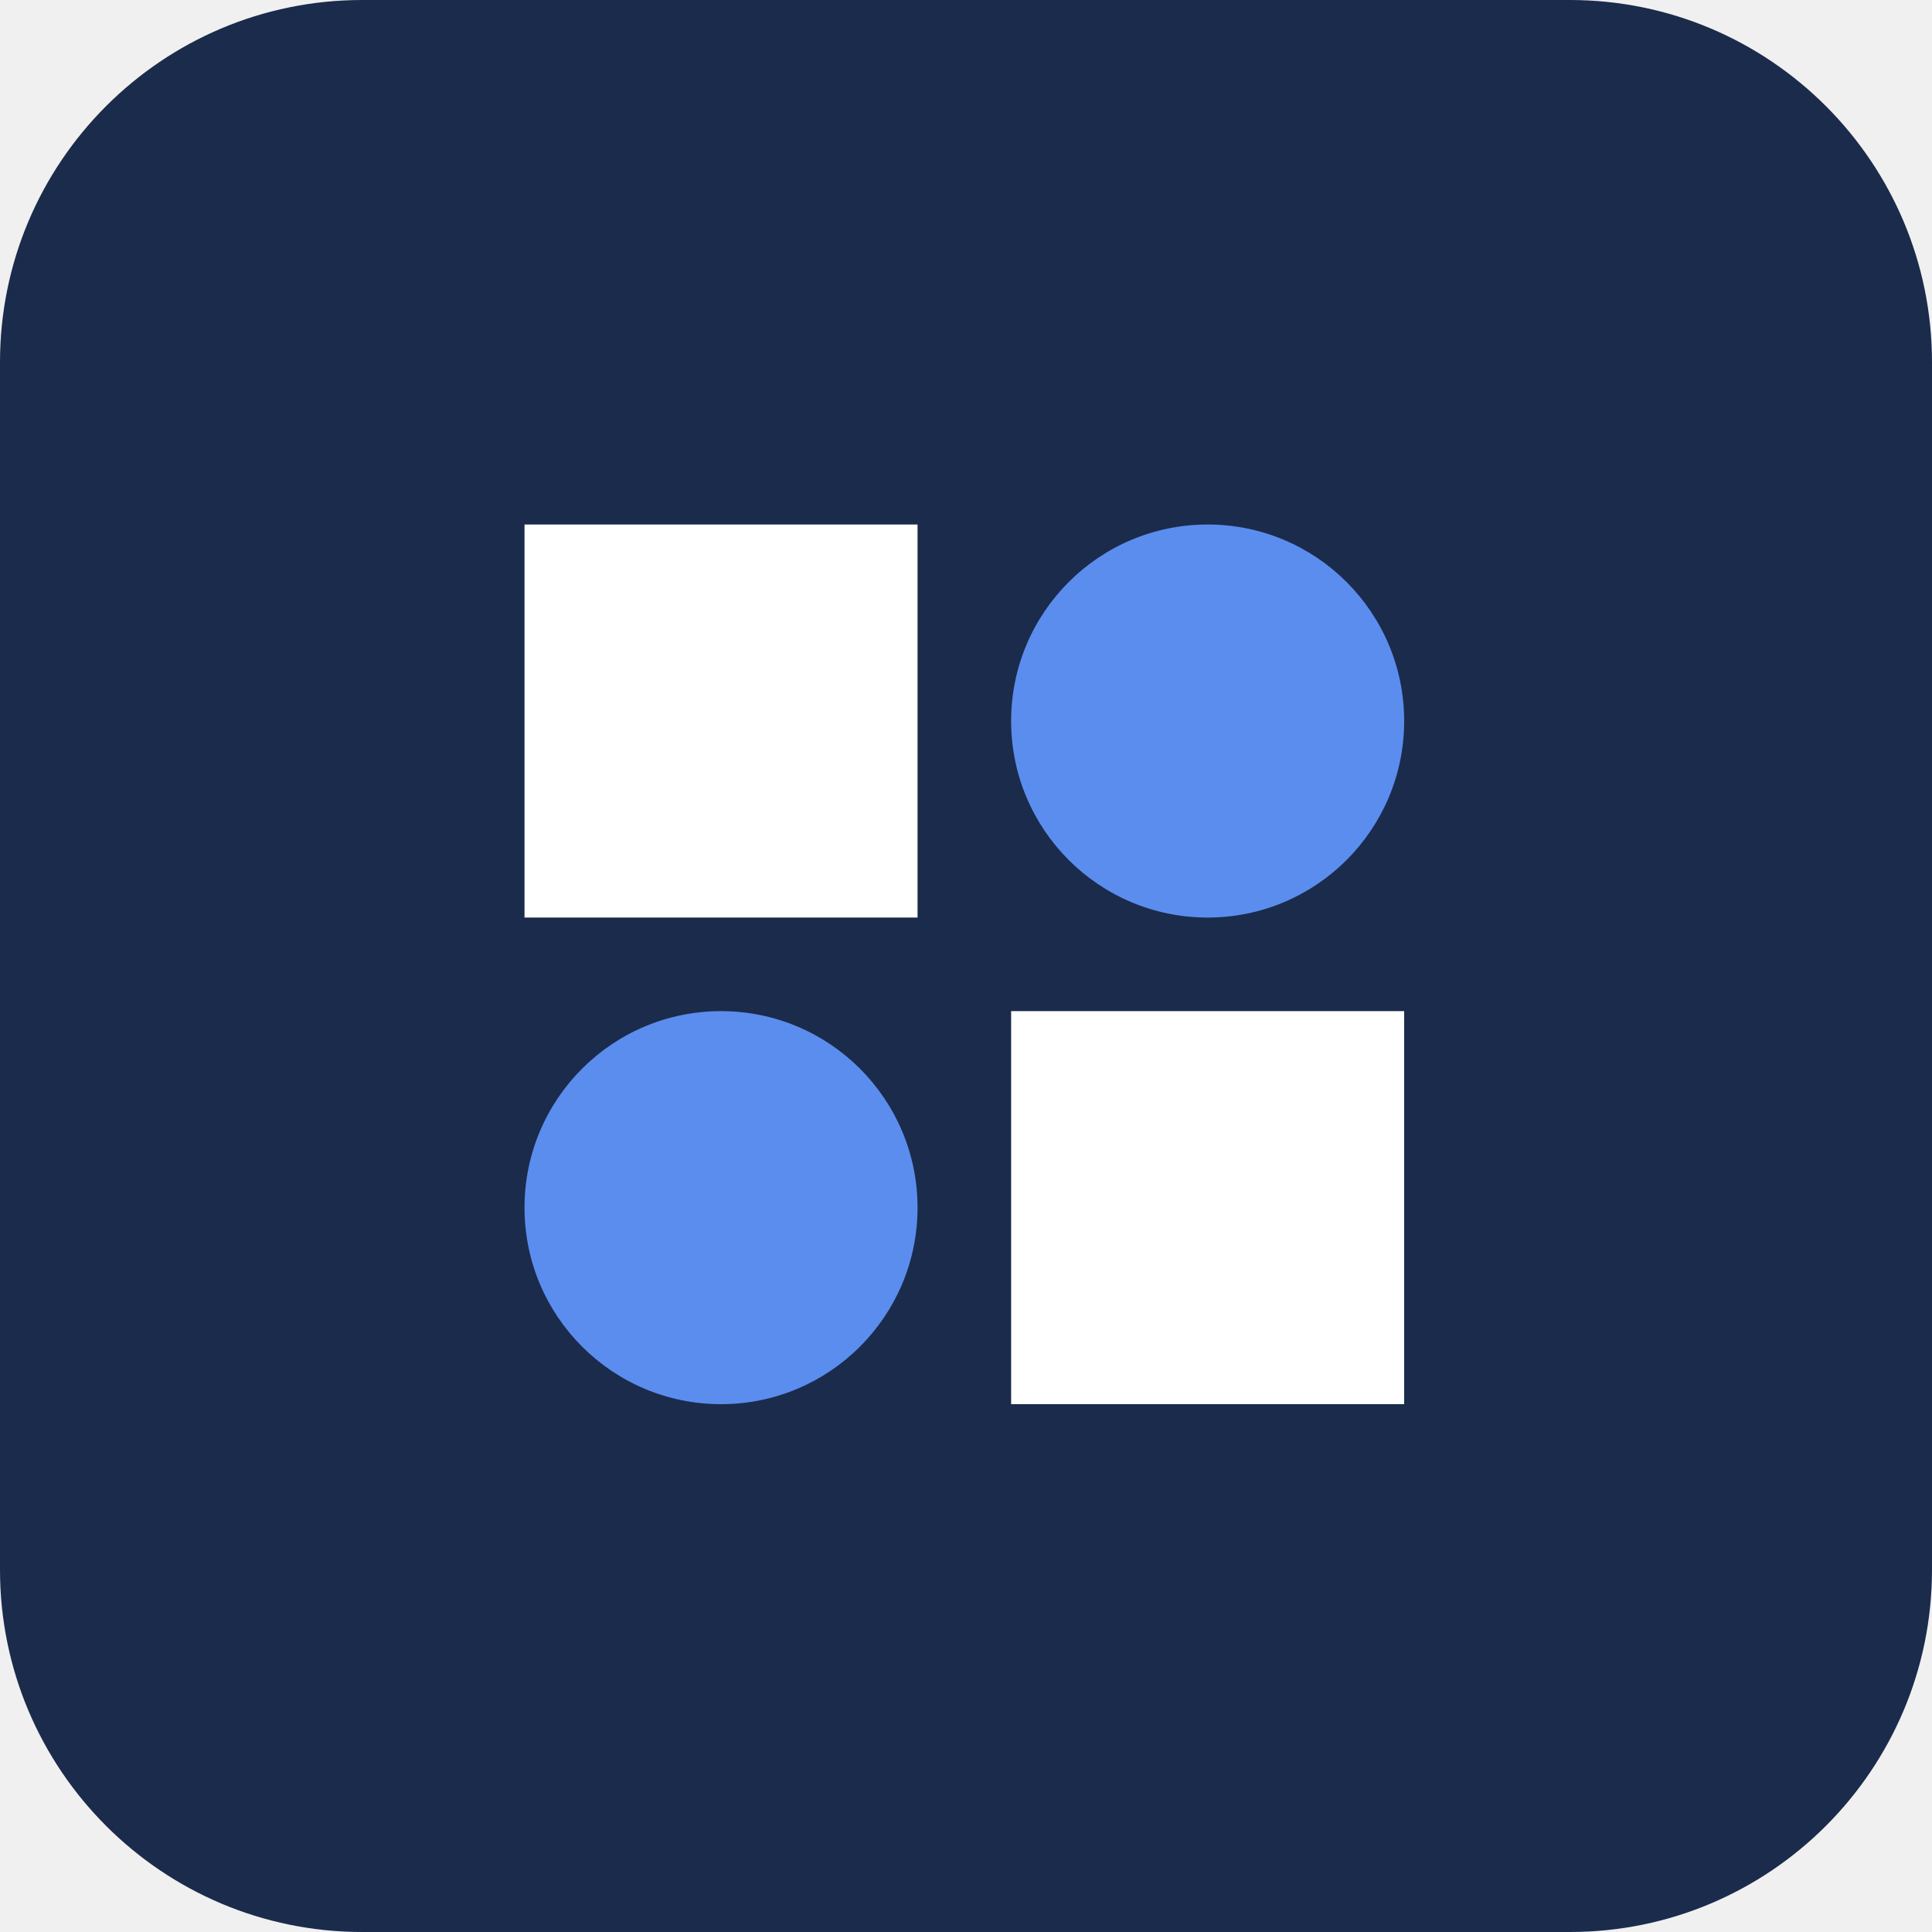
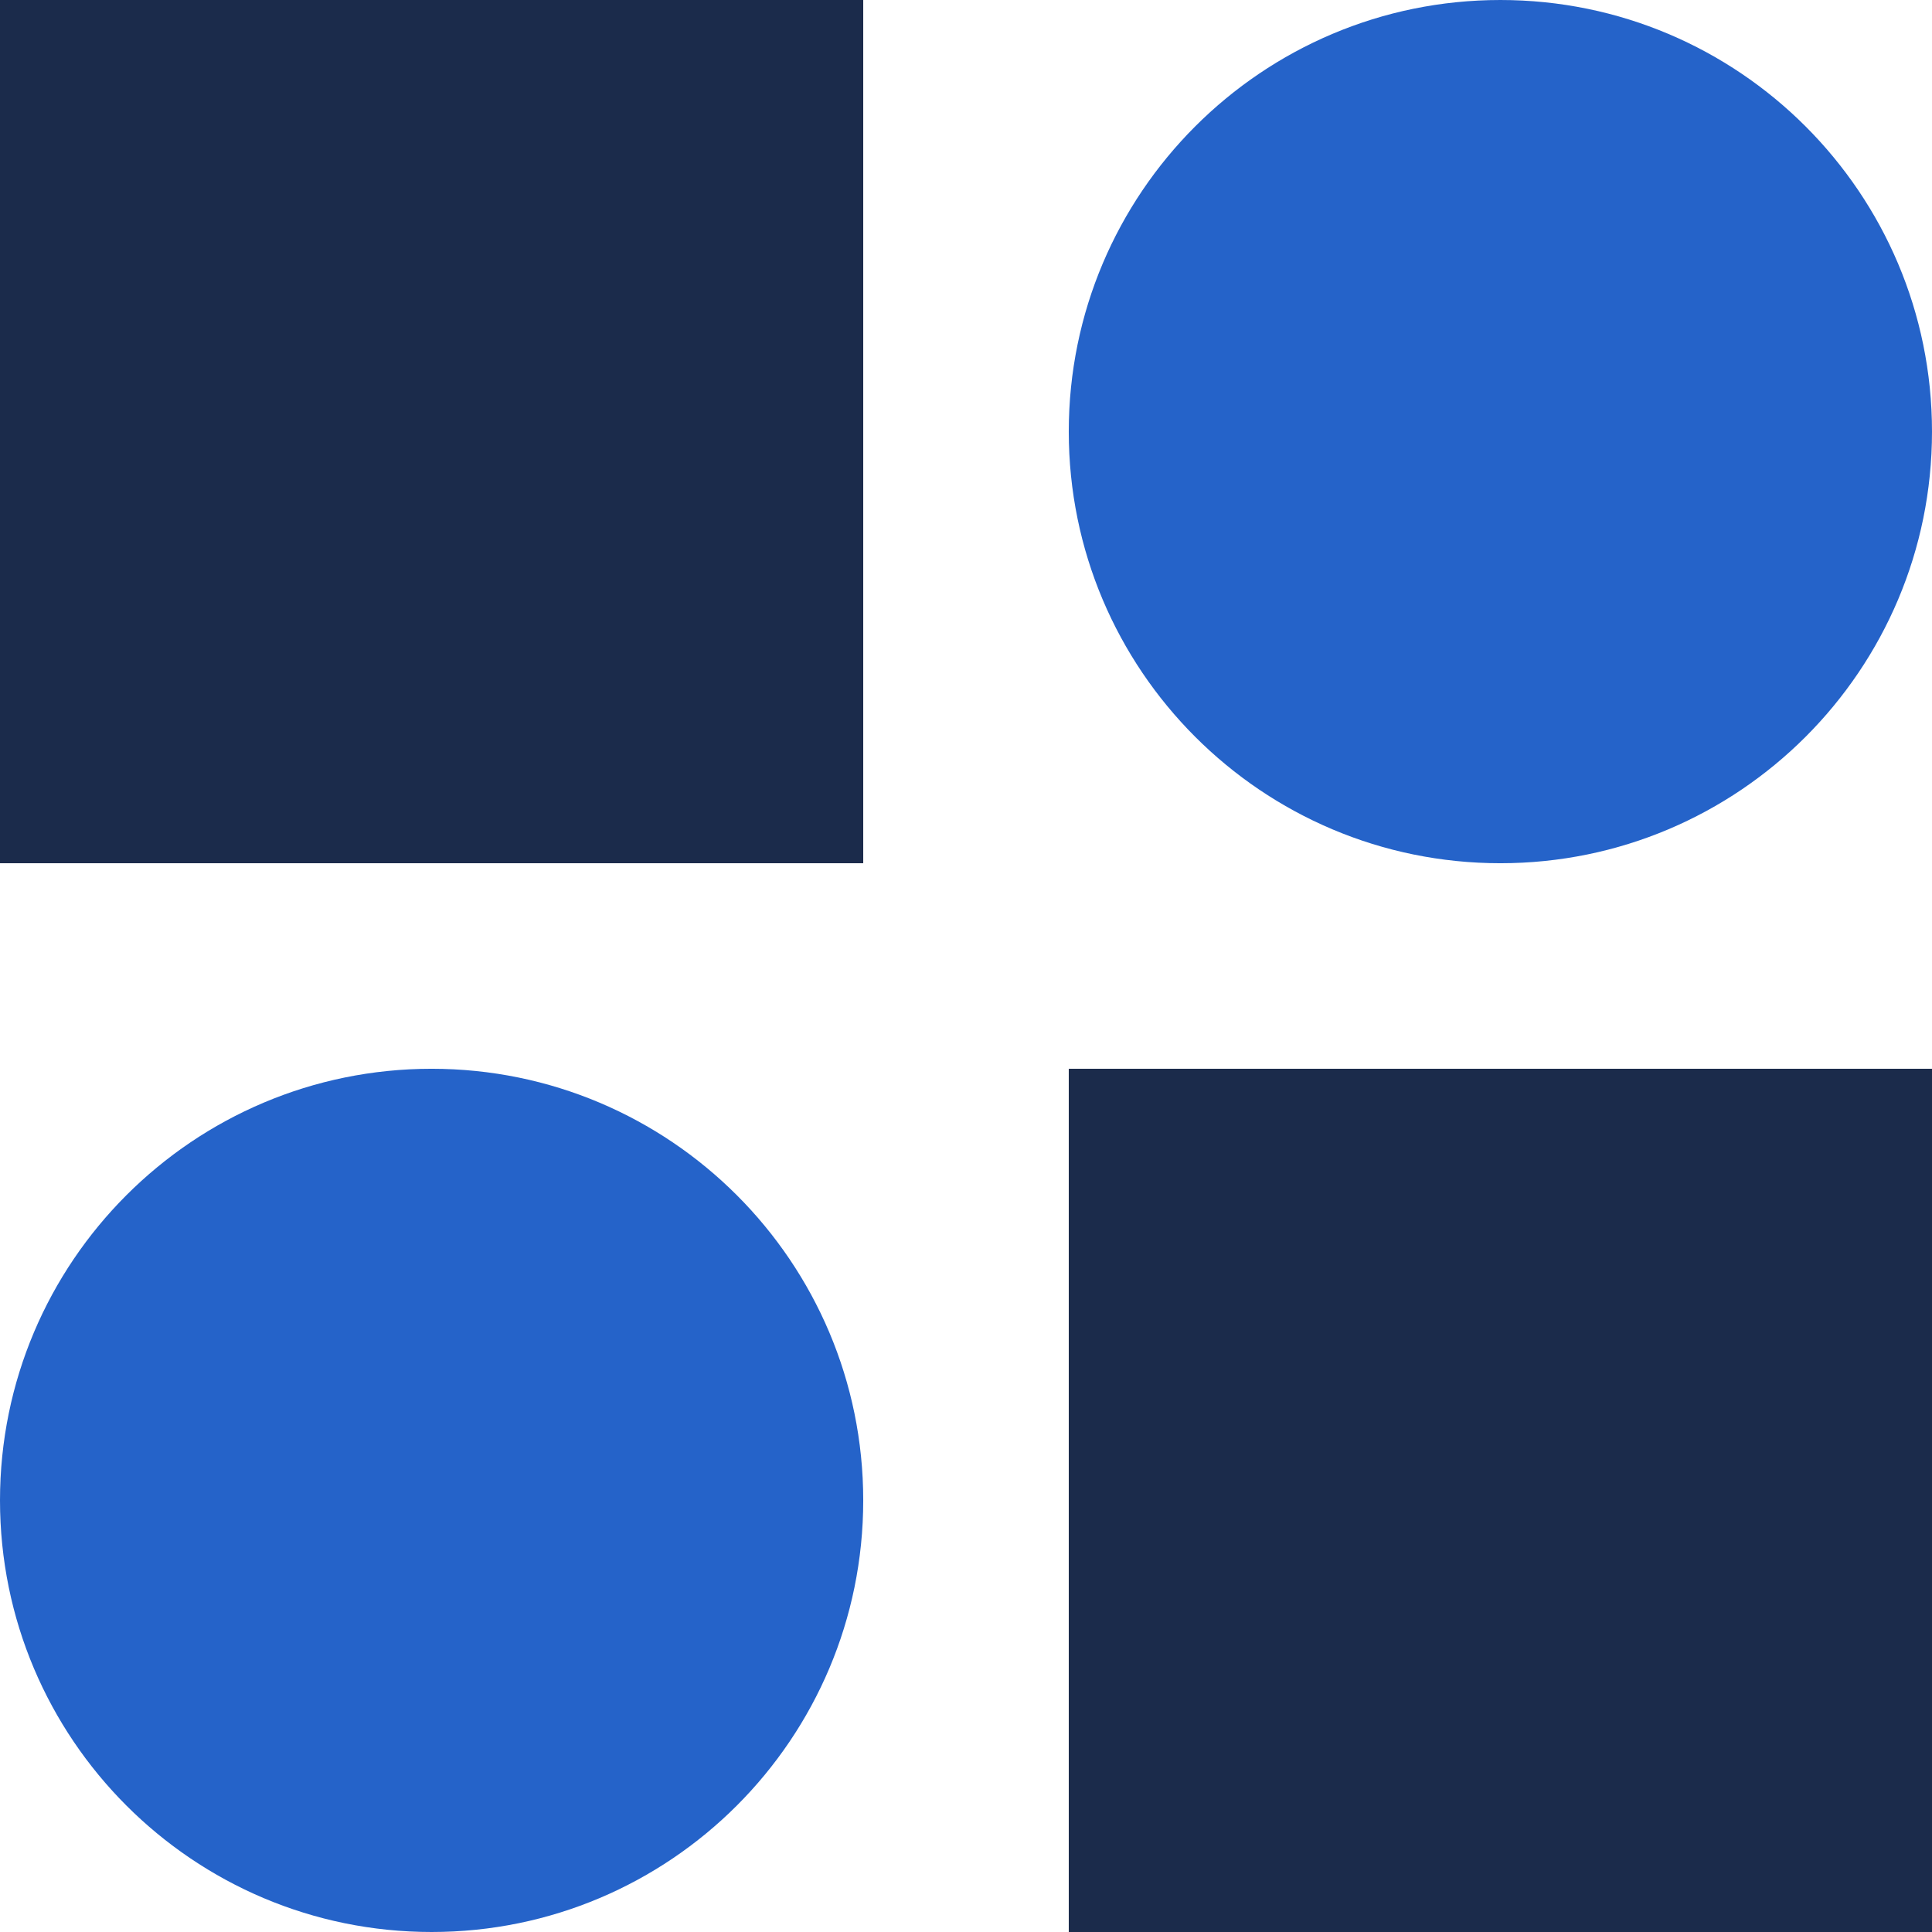
- <svg xmlns="http://www.w3.org/2000/svg" viewBox="0 0 512 512" width="512" height="512" role="img" aria-label="4 Simple">
-   <rect width="512" height="512" rx="96" fill="#1B2B4B" />
-   <g transform="translate(139 139) scale(2.48)">
-     <g fill="#FFFFFF">
-       <rect width="42" height="42" />
-       <rect x="52" y="52" width="42" height="42" />
-     </g>
-     <g fill="#5B8DEF">
-       <circle cx="73" cy="21" r="21" />
-       <circle cx="21" cy="73" r="21" />
-     </g>
+ <svg xmlns="http://www.w3.org/2000/svg" viewBox="0 0 94 94" width="94" height="94">
+   <rect width="94" height="94" fill="#fff" />
+   <g fill="#1B2B4B">
+     <rect width="42" height="42" />
+     <rect x="52" y="52" width="42" height="42" />
+   </g>
+   <g fill="#2563C9">
+     <circle cx="73" cy="21" r="21" />
+     <circle cx="21" cy="73" r="21" />
  </g>
</svg>
